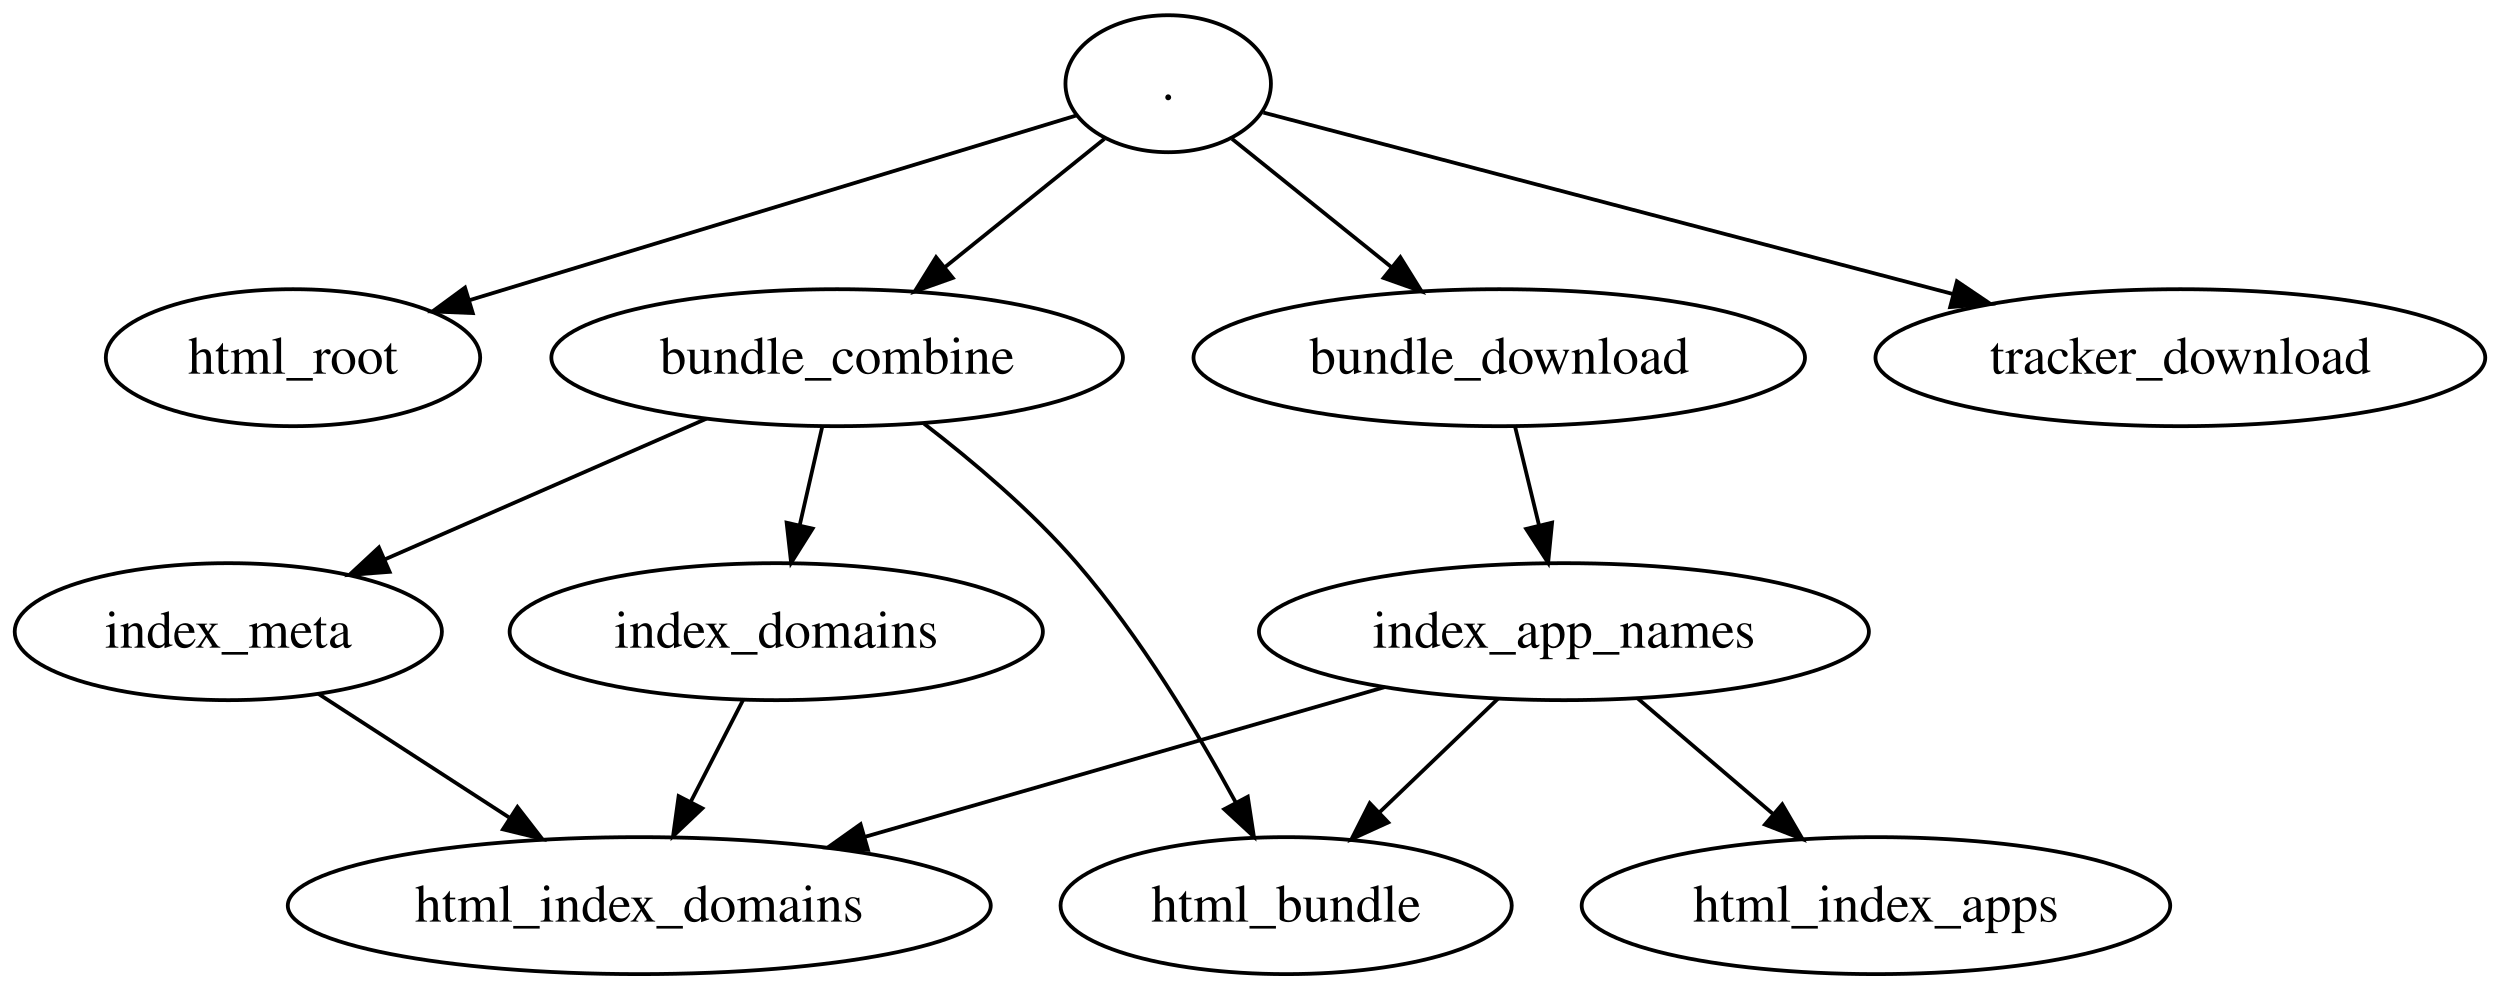
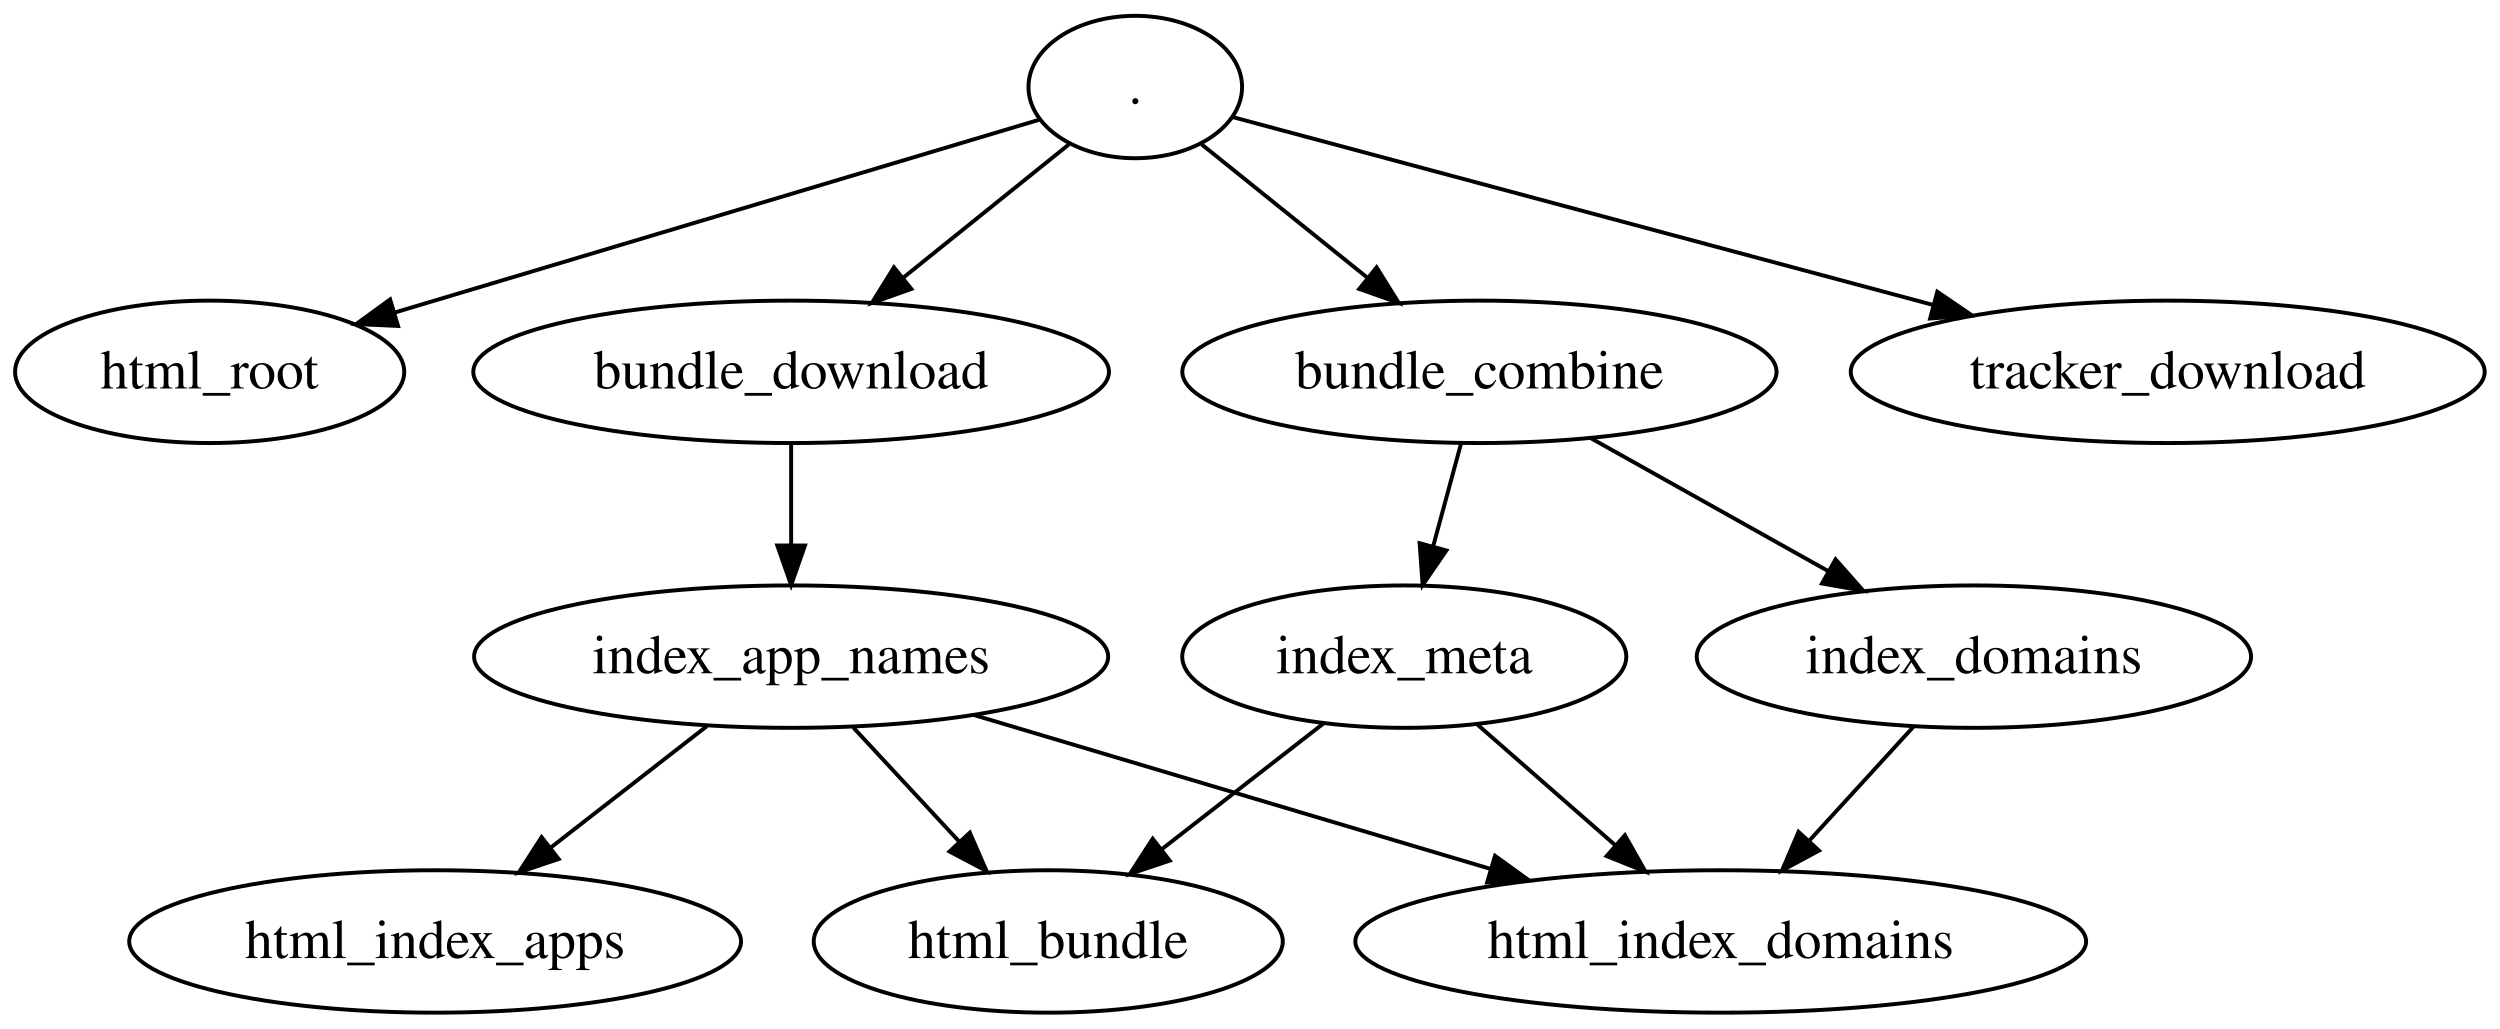
- <svg xmlns="http://www.w3.org/2000/svg" width="657pt" height="260pt" viewBox="0.00 0.00 657.00 260.00">
+ <svg xmlns="http://www.w3.org/2000/svg" width="632pt" height="260pt" viewBox="0.00 0.00 632.00 260.00">
  <g id="graph1" class="graph" transform="scale(1 1) rotate(0) translate(4 256)">
-     <polygon fill="white" stroke="white" points="-4,5 -4,-256 654,-256 654,5 -4,5" />
+     <polygon fill="white" stroke="white" points="-4,5 -4,-256 629,-256 629,5 -4,5" />
    <g id="node1" class="node">
-       <ellipse fill="none" stroke="black" cx="303" cy="-234" rx="27" ry="18" />
-       <text text-anchor="middle" x="303" y="-229.8" font-family="Times,serif" font-size="14.00">.</text>
+       <ellipse fill="none" stroke="black" cx="283" cy="-234" rx="27" ry="18" />
+       <text text-anchor="middle" x="283" y="-229.8" font-family="Times,serif" font-size="14.00">.</text>
    </g>
    <g id="node3" class="node">
-       <ellipse fill="none" stroke="black" cx="73" cy="-162" rx="49.193" ry="18" />
-       <text text-anchor="middle" x="73" y="-157.8" font-family="Times,serif" font-size="14.00">html_root</text>
+       <ellipse fill="none" stroke="black" cx="49" cy="-162" rx="49.193" ry="18" />
+       <text text-anchor="middle" x="49" y="-157.8" font-family="Times,serif" font-size="14.00">html_root</text>
    </g>
    <g id="edge2" class="edge">
-       <path fill="none" stroke="black" d="M278.821,-225.641C241.055,-214.147 167.413,-191.734 119.229,-177.07" />
-       <polygon fill="black" stroke="black" points="120.239,-173.719 109.653,-174.155 118.2,-180.415 120.239,-173.719" />
+       <path fill="none" stroke="black" d="M258.839,-225.772C220.494,-214.302 145.019,-191.724 95.814,-177.004" />
+       <polygon fill="black" stroke="black" points="96.623,-173.593 86.04,-174.08 94.617,-180.299 96.623,-173.593" />
    </g>
    <g id="node5" class="node">
-       <ellipse fill="none" stroke="black" cx="390" cy="-162" rx="80.35" ry="18" />
-       <text text-anchor="middle" x="390" y="-157.8" font-family="Times,serif" font-size="14.00">bundle_download</text>
+       <ellipse fill="none" stroke="black" cx="196" cy="-162" rx="80.35" ry="18" />
+       <text text-anchor="middle" x="196" y="-157.8" font-family="Times,serif" font-size="14.00">bundle_download</text>
    </g>
    <g id="edge4" class="edge">
-       <path fill="none" stroke="black" d="M319.774,-219.503C331.662,-209.939 347.897,-196.876 361.763,-185.719" />
-       <polygon fill="black" stroke="black" points="364.005,-188.408 369.602,-179.412 359.617,-182.954 364.005,-188.408" />
+       <path fill="none" stroke="black" d="M266.226,-219.503C254.338,-209.939 238.103,-196.876 224.237,-185.719" />
+       <polygon fill="black" stroke="black" points="226.383,-182.954 216.398,-179.412 221.995,-188.408 226.383,-182.954" />
    </g>
    <g id="node17" class="node">
-       <ellipse fill="none" stroke="black" cx="216" cy="-162" rx="75.106" ry="18" />
-       <text text-anchor="middle" x="216" y="-157.8" font-family="Times,serif" font-size="14.00">bundle_combine</text>
+       <ellipse fill="none" stroke="black" cx="370" cy="-162" rx="75.106" ry="18" />
+       <text text-anchor="middle" x="370" y="-157.8" font-family="Times,serif" font-size="14.00">bundle_combine</text>
    </g>
    <g id="edge16" class="edge">
-       <path fill="none" stroke="black" d="M286.226,-219.503C274.338,-209.939 258.103,-196.876 244.237,-185.719" />
-       <polygon fill="black" stroke="black" points="246.383,-182.954 236.398,-179.412 241.995,-188.408 246.383,-182.954" />
+       <path fill="none" stroke="black" d="M299.774,-219.503C311.662,-209.939 327.897,-196.876 341.763,-185.719" />
+       <polygon fill="black" stroke="black" points="344.005,-188.408 349.602,-179.412 339.617,-182.954 344.005,-188.408" />
    </g>
    <g id="node24" class="node">
-       <ellipse fill="none" stroke="black" cx="569" cy="-162" rx="80.128" ry="18" />
-       <text text-anchor="middle" x="569" y="-157.8" font-family="Times,serif" font-size="14.00">tracker_download</text>
+       <ellipse fill="none" stroke="black" cx="544" cy="-162" rx="80.128" ry="18" />
+       <text text-anchor="middle" x="544" y="-157.8" font-family="Times,serif" font-size="14.00">tracker_download</text>
    </g>
    <g id="edge26" class="edge">
-       <path fill="none" stroke="black" d="M328.025,-226.415C369.14,-215.595 452.103,-193.762 509.094,-178.765" />
-       <polygon fill="black" stroke="black" points="510.284,-182.071 519.064,-176.141 508.502,-175.301 510.284,-182.071" />
+       <path fill="none" stroke="black" d="M307.554,-226.415C347.777,-215.627 428.818,-193.892 484.722,-178.898" />
+       <polygon fill="black" stroke="black" points="485.753,-182.246 494.505,-176.275 483.94,-175.484 485.753,-182.246" />
    </g>
    <g id="node7" class="node">
-       <ellipse fill="none" stroke="black" cx="407" cy="-90" rx="80.146" ry="18" />
-       <text text-anchor="middle" x="407" y="-85.8" font-family="Times,serif" font-size="14.00">index_app_names</text>
+       <ellipse fill="none" stroke="black" cx="196" cy="-90" rx="80.146" ry="18" />
+       <text text-anchor="middle" x="196" y="-85.8" font-family="Times,serif" font-size="14.00">index_app_names</text>
    </g>
    <g id="edge6" class="edge">
-       <path fill="none" stroke="black" d="M394.202,-143.697C396.096,-135.898 398.377,-126.509 400.484,-117.829" />
-       <polygon fill="black" stroke="black" points="403.887,-118.648 402.846,-108.104 397.085,-116.996 403.887,-118.648" />
+       <path fill="none" stroke="black" d="M196,-143.697C196,-135.983 196,-126.712 196,-118.112" />
+       <polygon fill="black" stroke="black" points="199.5,-118.104 196,-108.104 192.5,-118.104 199.5,-118.104" />
    </g>
    <g id="node9" class="node">
-       <ellipse fill="none" stroke="black" cx="334" cy="-18" rx="59.287" ry="18" />
-       <text text-anchor="middle" x="334" y="-13.8" font-family="Times,serif" font-size="14.00">html_bundle</text>
+       <ellipse fill="none" stroke="black" cx="261" cy="-18" rx="59.287" ry="18" />
+       <text text-anchor="middle" x="261" y="-13.8" font-family="Times,serif" font-size="14.00">html_bundle</text>
    </g>
    <g id="edge8" class="edge">
-       <path fill="none" stroke="black" d="M389.7,-72.411C380.427,-63.519 368.843,-52.411 358.644,-42.631" />
-       <polygon fill="black" stroke="black" points="360.816,-39.865 351.176,-35.47 355.971,-44.917 360.816,-39.865" />
+       <path fill="none" stroke="black" d="M211.735,-72.055C219.719,-63.457 229.562,-52.857 238.345,-43.397" />
+       <polygon fill="black" stroke="black" points="241.17,-45.499 245.41,-35.789 236.041,-40.735 241.17,-45.499" />
    </g>
    <g id="node11" class="node">
-       <ellipse fill="none" stroke="black" cx="489" cy="-18" rx="77.335" ry="18" />
-       <text text-anchor="middle" x="489" y="-13.8" font-family="Times,serif" font-size="14.00">html_index_apps</text>
+       <ellipse fill="none" stroke="black" cx="106" cy="-18" rx="77.335" ry="18" />
+       <text text-anchor="middle" x="106" y="-13.8" font-family="Times,serif" font-size="14.00">html_index_apps</text>
    </g>
    <g id="edge10" class="edge">
-       <path fill="none" stroke="black" d="M426.433,-72.411C437.053,-63.345 450.373,-51.974 461.99,-42.057" />
-       <polygon fill="black" stroke="black" points="464.373,-44.625 469.707,-35.47 459.829,-39.301 464.373,-44.625" />
+       <path fill="none" stroke="black" d="M174.671,-72.411C162.902,-63.258 148.114,-51.755 135.278,-41.772" />
+       <polygon fill="black" stroke="black" points="137.218,-38.847 127.176,-35.47 132.92,-44.372 137.218,-38.847" />
    </g>
    <g id="node13" class="node">
-       <ellipse fill="none" stroke="black" cx="164" cy="-18" rx="92.371" ry="18" />
-       <text text-anchor="middle" x="164" y="-13.8" font-family="Times,serif" font-size="14.00">html_index_domains</text>
+       <ellipse fill="none" stroke="black" cx="431" cy="-18" rx="92.371" ry="18" />
+       <text text-anchor="middle" x="431" y="-13.8" font-family="Times,serif" font-size="14.00">html_index_domains</text>
    </g>
    <g id="edge12" class="edge">
-       <path fill="none" stroke="black" d="M359.859,-75.42C320.888,-64.194 265.332,-48.19 223.337,-36.093" />
-       <polygon fill="black" stroke="black" points="224.092,-32.668 213.514,-33.263 222.154,-39.395 224.092,-32.668" />
+       <path fill="none" stroke="black" d="M242.148,-75.254C279.565,-64.108 332.517,-48.336 372.833,-36.326" />
+       <polygon fill="black" stroke="black" points="373.948,-39.646 382.532,-33.437 371.949,-32.938 373.948,-39.646" />
    </g>
    <g id="node14" class="node">
-       <ellipse fill="none" stroke="black" cx="56" cy="-90" rx="56.135" ry="18" />
-       <text text-anchor="middle" x="56" y="-85.8" font-family="Times,serif" font-size="14.00">index_meta</text>
+       <ellipse fill="none" stroke="black" cx="351" cy="-90" rx="56.135" ry="18" />
+       <text text-anchor="middle" x="351" y="-85.8" font-family="Times,serif" font-size="14.00">index_meta</text>
+     </g>
+     <g id="edge20" class="edge">
+       <path fill="none" stroke="black" d="M330.578,-73.116C318.466,-63.696 302.928,-51.611 289.609,-41.251" />
+       <polygon fill="black" stroke="black" points="291.695,-38.44 281.653,-35.063 287.398,-43.966 291.695,-38.44" />
    </g>
    <g id="edge14" class="edge">
-       <path fill="none" stroke="black" d="M79.701,-73.638C94.371,-64.13 113.451,-51.764 129.748,-41.201" />
-       <polygon fill="black" stroke="black" points="131.982,-43.923 138.47,-35.547 128.174,-38.049 131.982,-43.923" />
-     </g>
-     <g id="edge20" class="edge">
-       <path fill="none" stroke="black" d="M238.83,-144.654C251.536,-134.888 267.134,-121.737 279,-108 295.683,-88.686 310.622,-63.763 320.705,-45.206" />
-       <polygon fill="black" stroke="black" points="323.917,-46.618 325.518,-36.145 317.736,-43.334 323.917,-46.618" />
+       <path fill="none" stroke="black" d="M369.555,-72.765C379.906,-63.708 392.977,-52.27 404.399,-42.276" />
+       <polygon fill="black" stroke="black" points="406.769,-44.852 411.99,-35.633 402.16,-39.584 406.769,-44.852" />
    </g>
    <g id="edge18" class="edge">
-       <path fill="none" stroke="black" d="M181.676,-145.983C156.897,-135.142 123.325,-120.455 97.113,-108.987" />
-       <polygon fill="black" stroke="black" points="98.384,-105.723 87.819,-104.921 95.578,-112.136 98.384,-105.723" />
+       <path fill="none" stroke="black" d="M365.303,-143.697C363.187,-135.898 360.638,-126.509 358.282,-117.829" />
+       <polygon fill="black" stroke="black" points="361.64,-116.838 355.643,-108.104 354.884,-118.672 361.64,-116.838" />
    </g>
    <g id="node21" class="node">
-       <ellipse fill="none" stroke="black" cx="200" cy="-90" rx="70.067" ry="18" />
-       <text text-anchor="middle" x="200" y="-85.8" font-family="Times,serif" font-size="14.00">index_domains</text>
+       <ellipse fill="none" stroke="black" cx="495" cy="-90" rx="70.067" ry="18" />
+       <text text-anchor="middle" x="495" y="-85.8" font-family="Times,serif" font-size="14.00">index_domains</text>
    </g>
    <g id="edge22" class="edge">
-       <path fill="none" stroke="black" d="M212.045,-143.697C210.282,-135.983 208.163,-126.712 206.197,-118.112" />
-       <polygon fill="black" stroke="black" points="209.55,-117.073 203.91,-108.104 202.726,-118.633 209.55,-117.073" />
+       <path fill="none" stroke="black" d="M398.052,-145.291C415.824,-135.338 439,-122.36 458.236,-111.588" />
+       <polygon fill="black" stroke="black" points="460.026,-114.597 467.041,-106.657 456.606,-108.489 460.026,-114.597" />
    </g>
    <g id="edge24" class="edge">
-       <path fill="none" stroke="black" d="M191.285,-72.055C187.146,-64.007 182.105,-54.205 177.488,-45.226" />
-       <polygon fill="black" stroke="black" points="180.57,-43.568 172.884,-36.275 174.345,-46.769 180.57,-43.568" />
+       <path fill="none" stroke="black" d="M479.833,-72.411C471.899,-63.734 462.036,-52.946 453.255,-43.342" />
+       <polygon fill="black" stroke="black" points="455.834,-40.975 446.503,-35.956 450.667,-45.698 455.834,-40.975" />
    </g>
  </g>
</svg>
